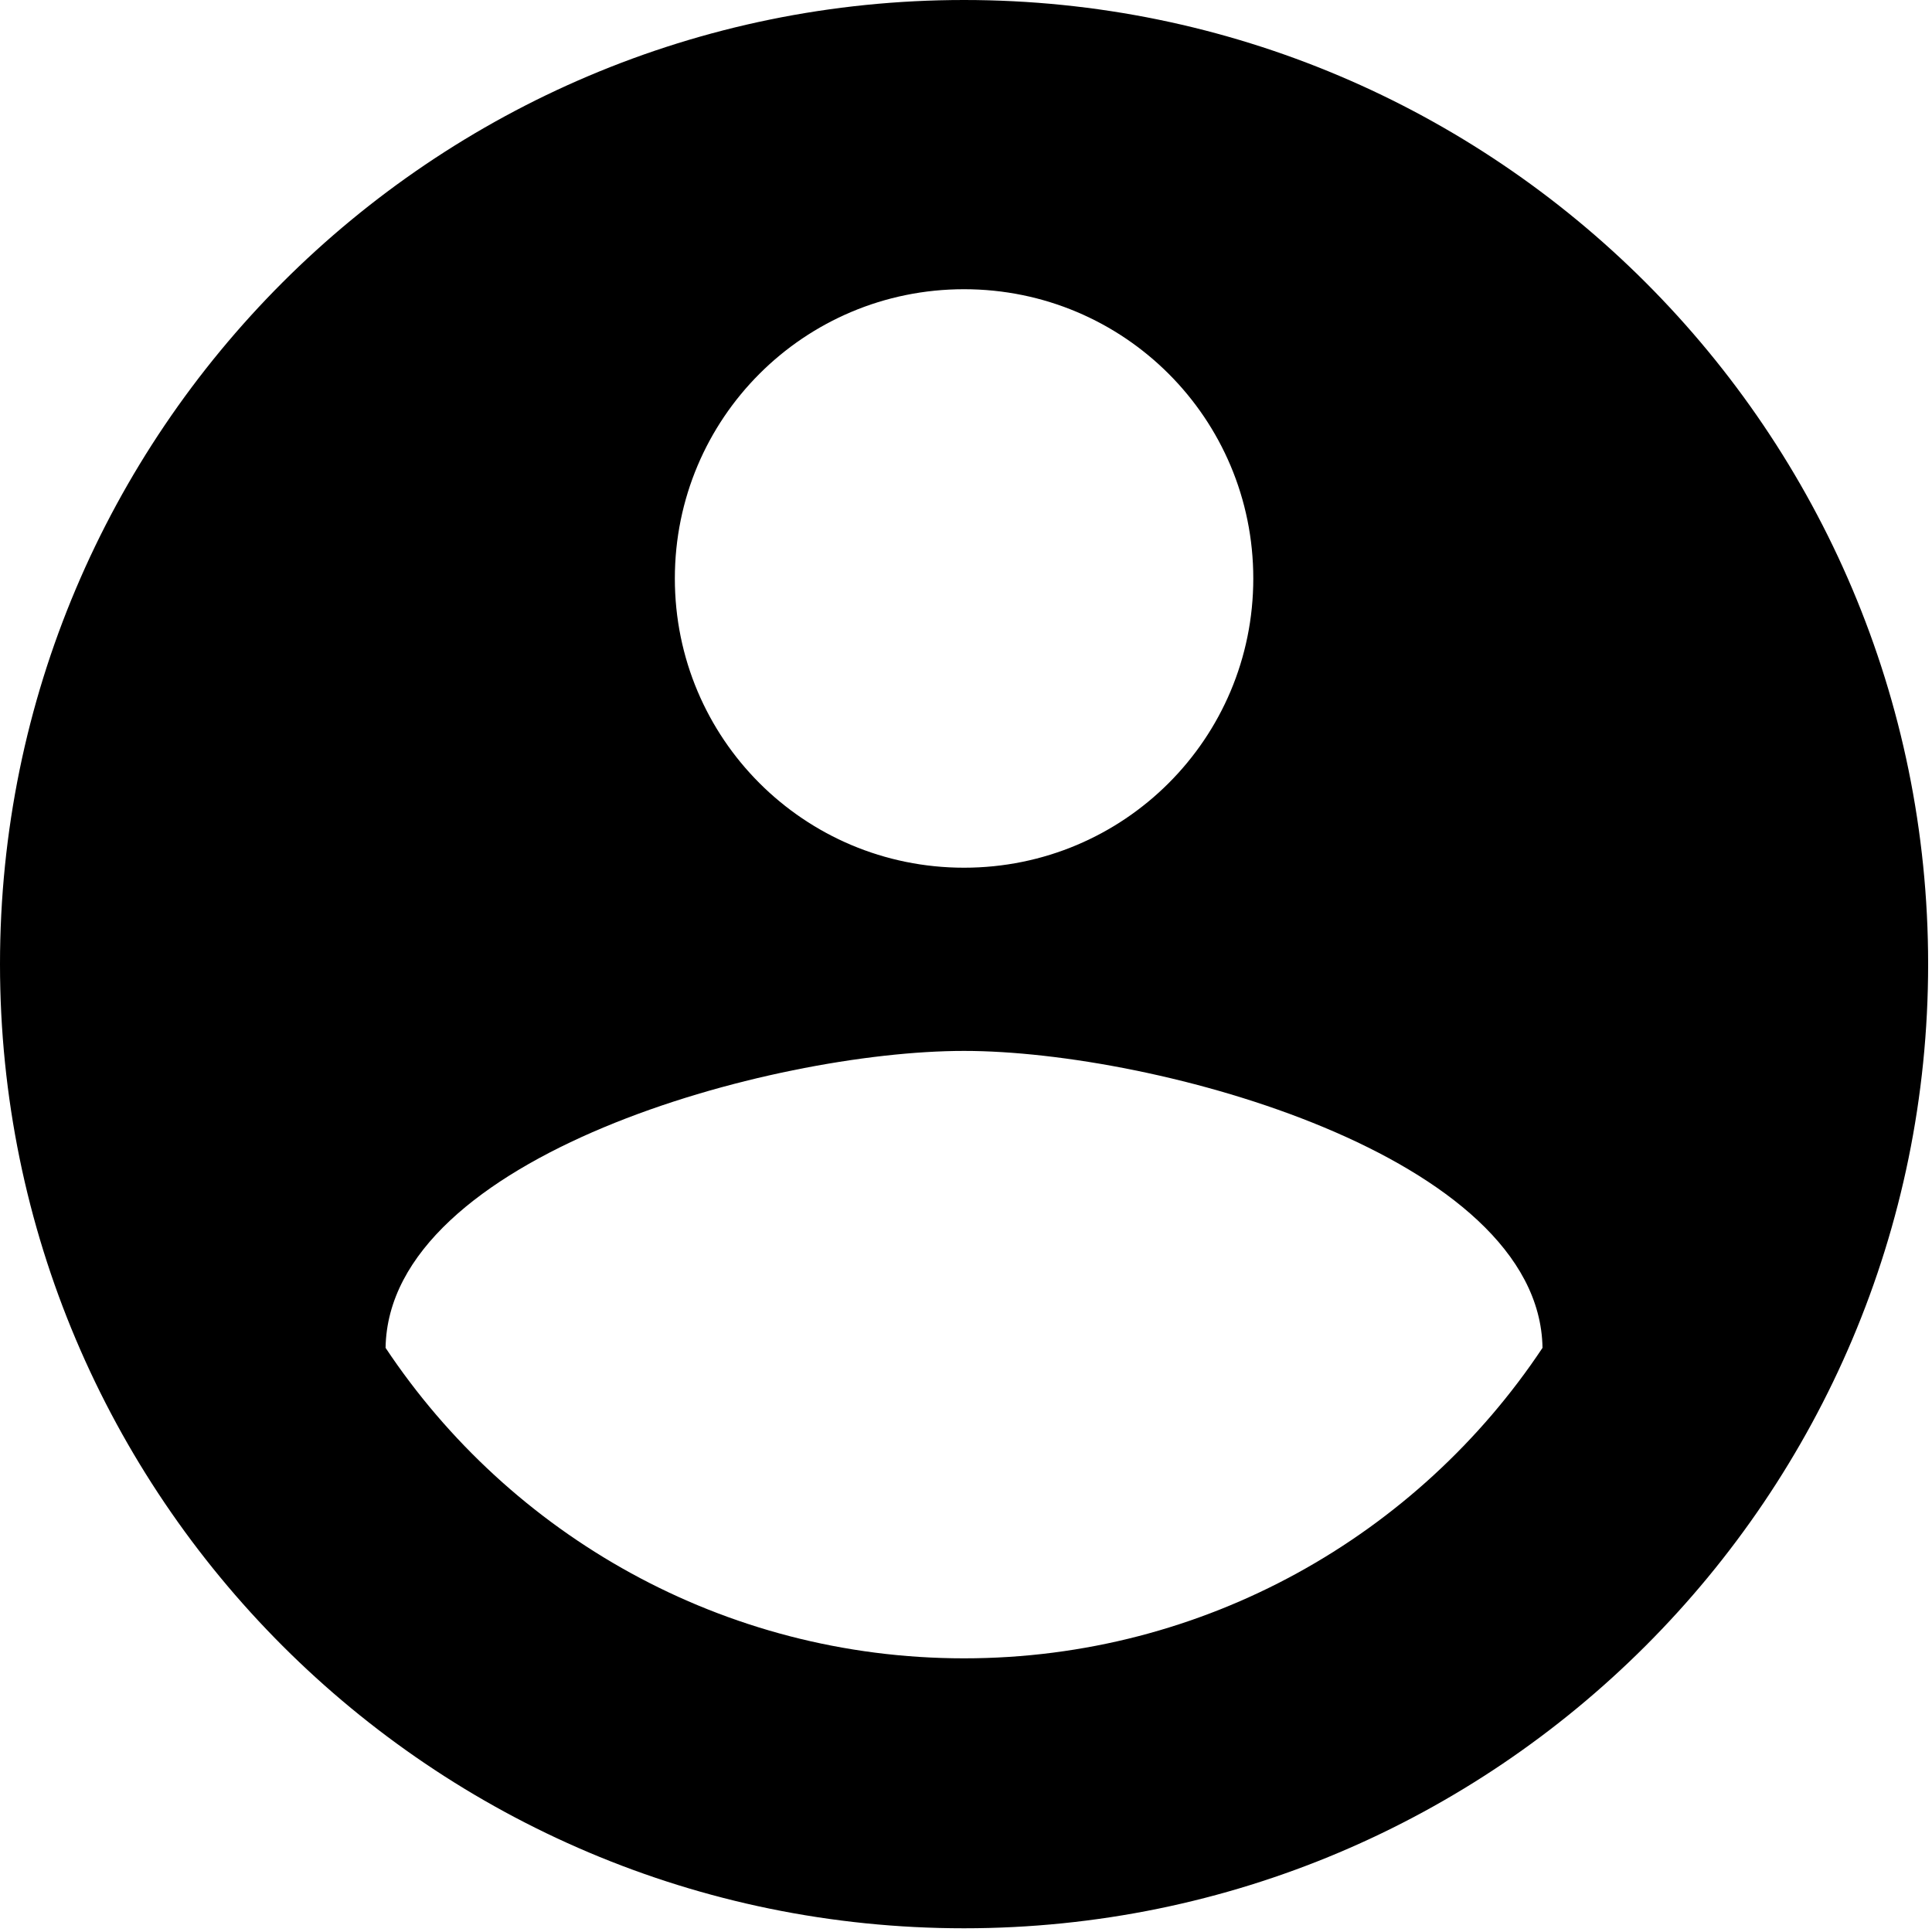
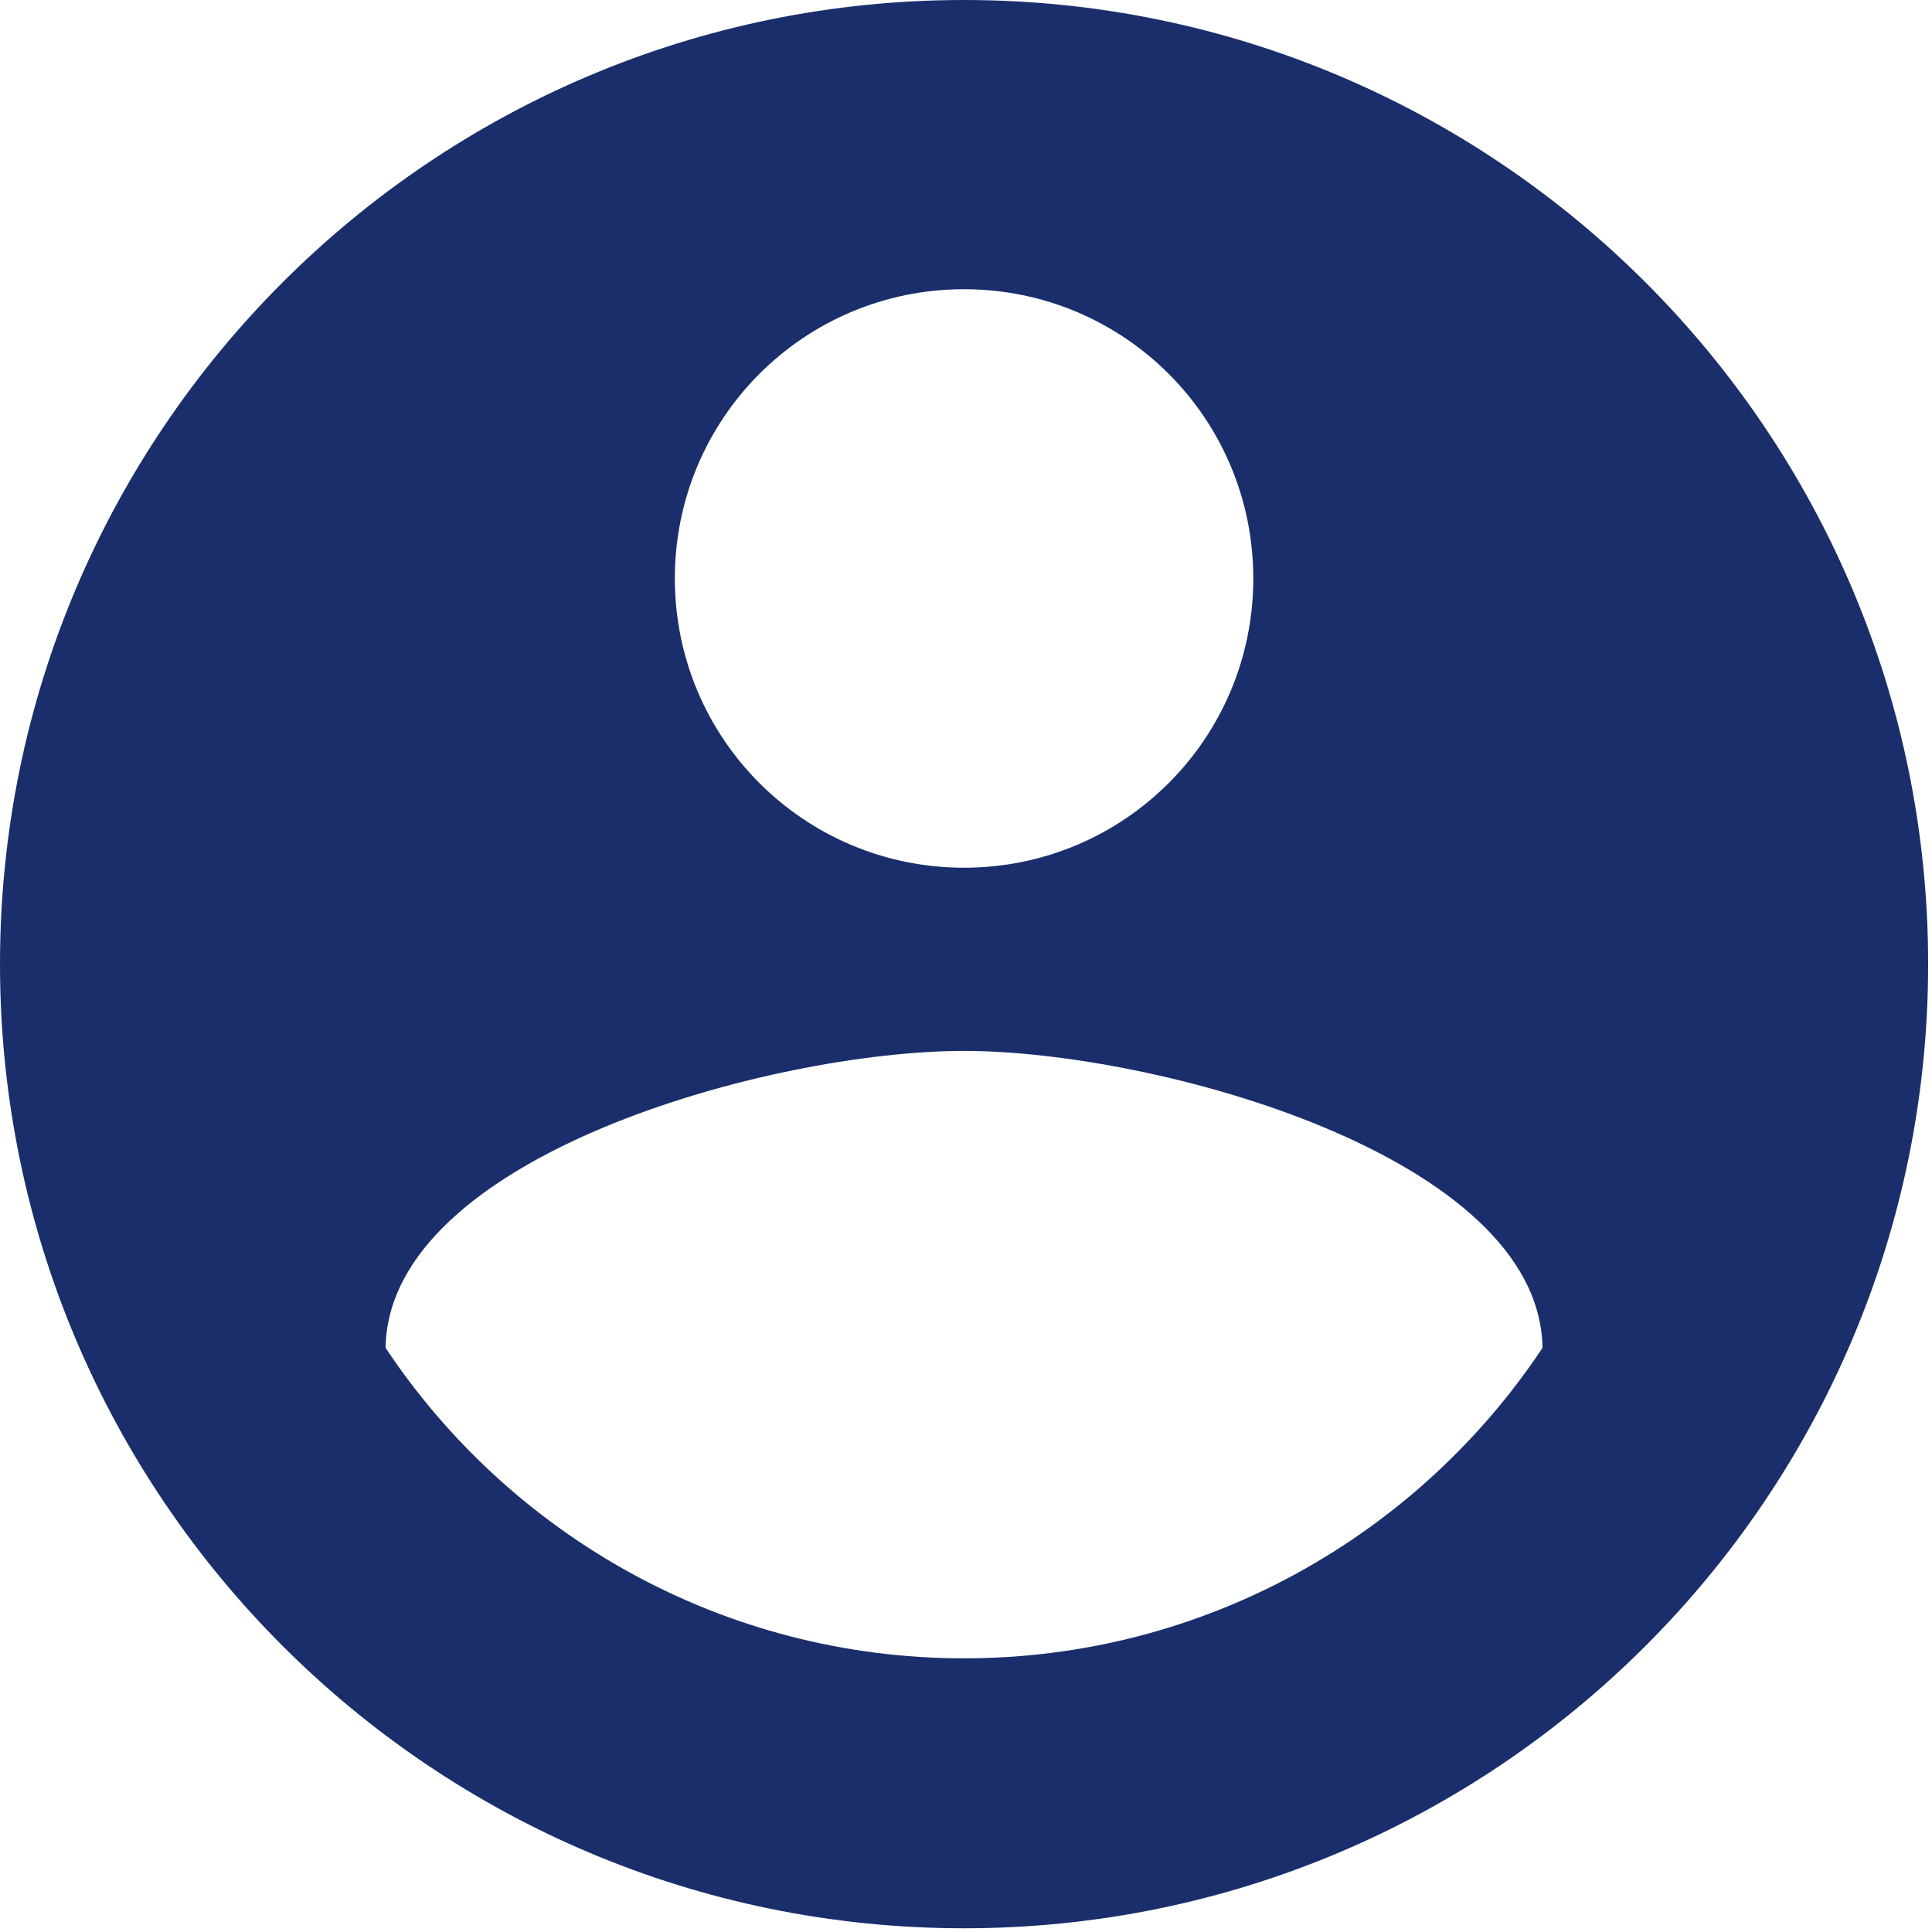
<svg xmlns="http://www.w3.org/2000/svg" width="40px" height="40px" viewBox="0 0 40 40" version="1.1">
  <defs />
  <g id="SketchAppSources.com" stroke="none" stroke-width="1" fill="none" fill-rule="evenodd">
-     <g id="Material-Icons" transform="translate(-1027, -584)" fill="#000000">
+     <g id="Material-Icons" transform="translate(-1027, -584)" fill="#1a2e6c">
      <g id="action" transform="translate(233, 580)">
        <path d="M813.959,4 C802.942,4 794,12.943 794,23.961 C794,34.98 802.942,43.923 813.959,43.923 C824.978,43.923 833.92,34.98 833.92,23.961 C833.92,12.943 824.978,4 813.959,4 L813.959,4 Z M813.959,9.988 C817.273,9.988 819.948,12.663 819.948,15.977 C819.948,19.29 817.273,21.965 813.959,21.965 C810.647,21.965 807.972,19.29 807.972,15.977 C807.972,12.663 810.647,9.988 813.959,9.988 L813.959,9.988 Z M813.959,38.334 C808.97,38.334 804.558,35.778 801.983,31.906 C802.043,27.933 809.968,25.758 813.959,25.758 C817.932,25.758 825.876,27.933 825.936,31.906 C823.361,35.778 818.95,38.334 813.959,38.334 L813.959,38.334 Z" id="Fill-9" />
      </g>
    </g>
  </g>
</svg>
